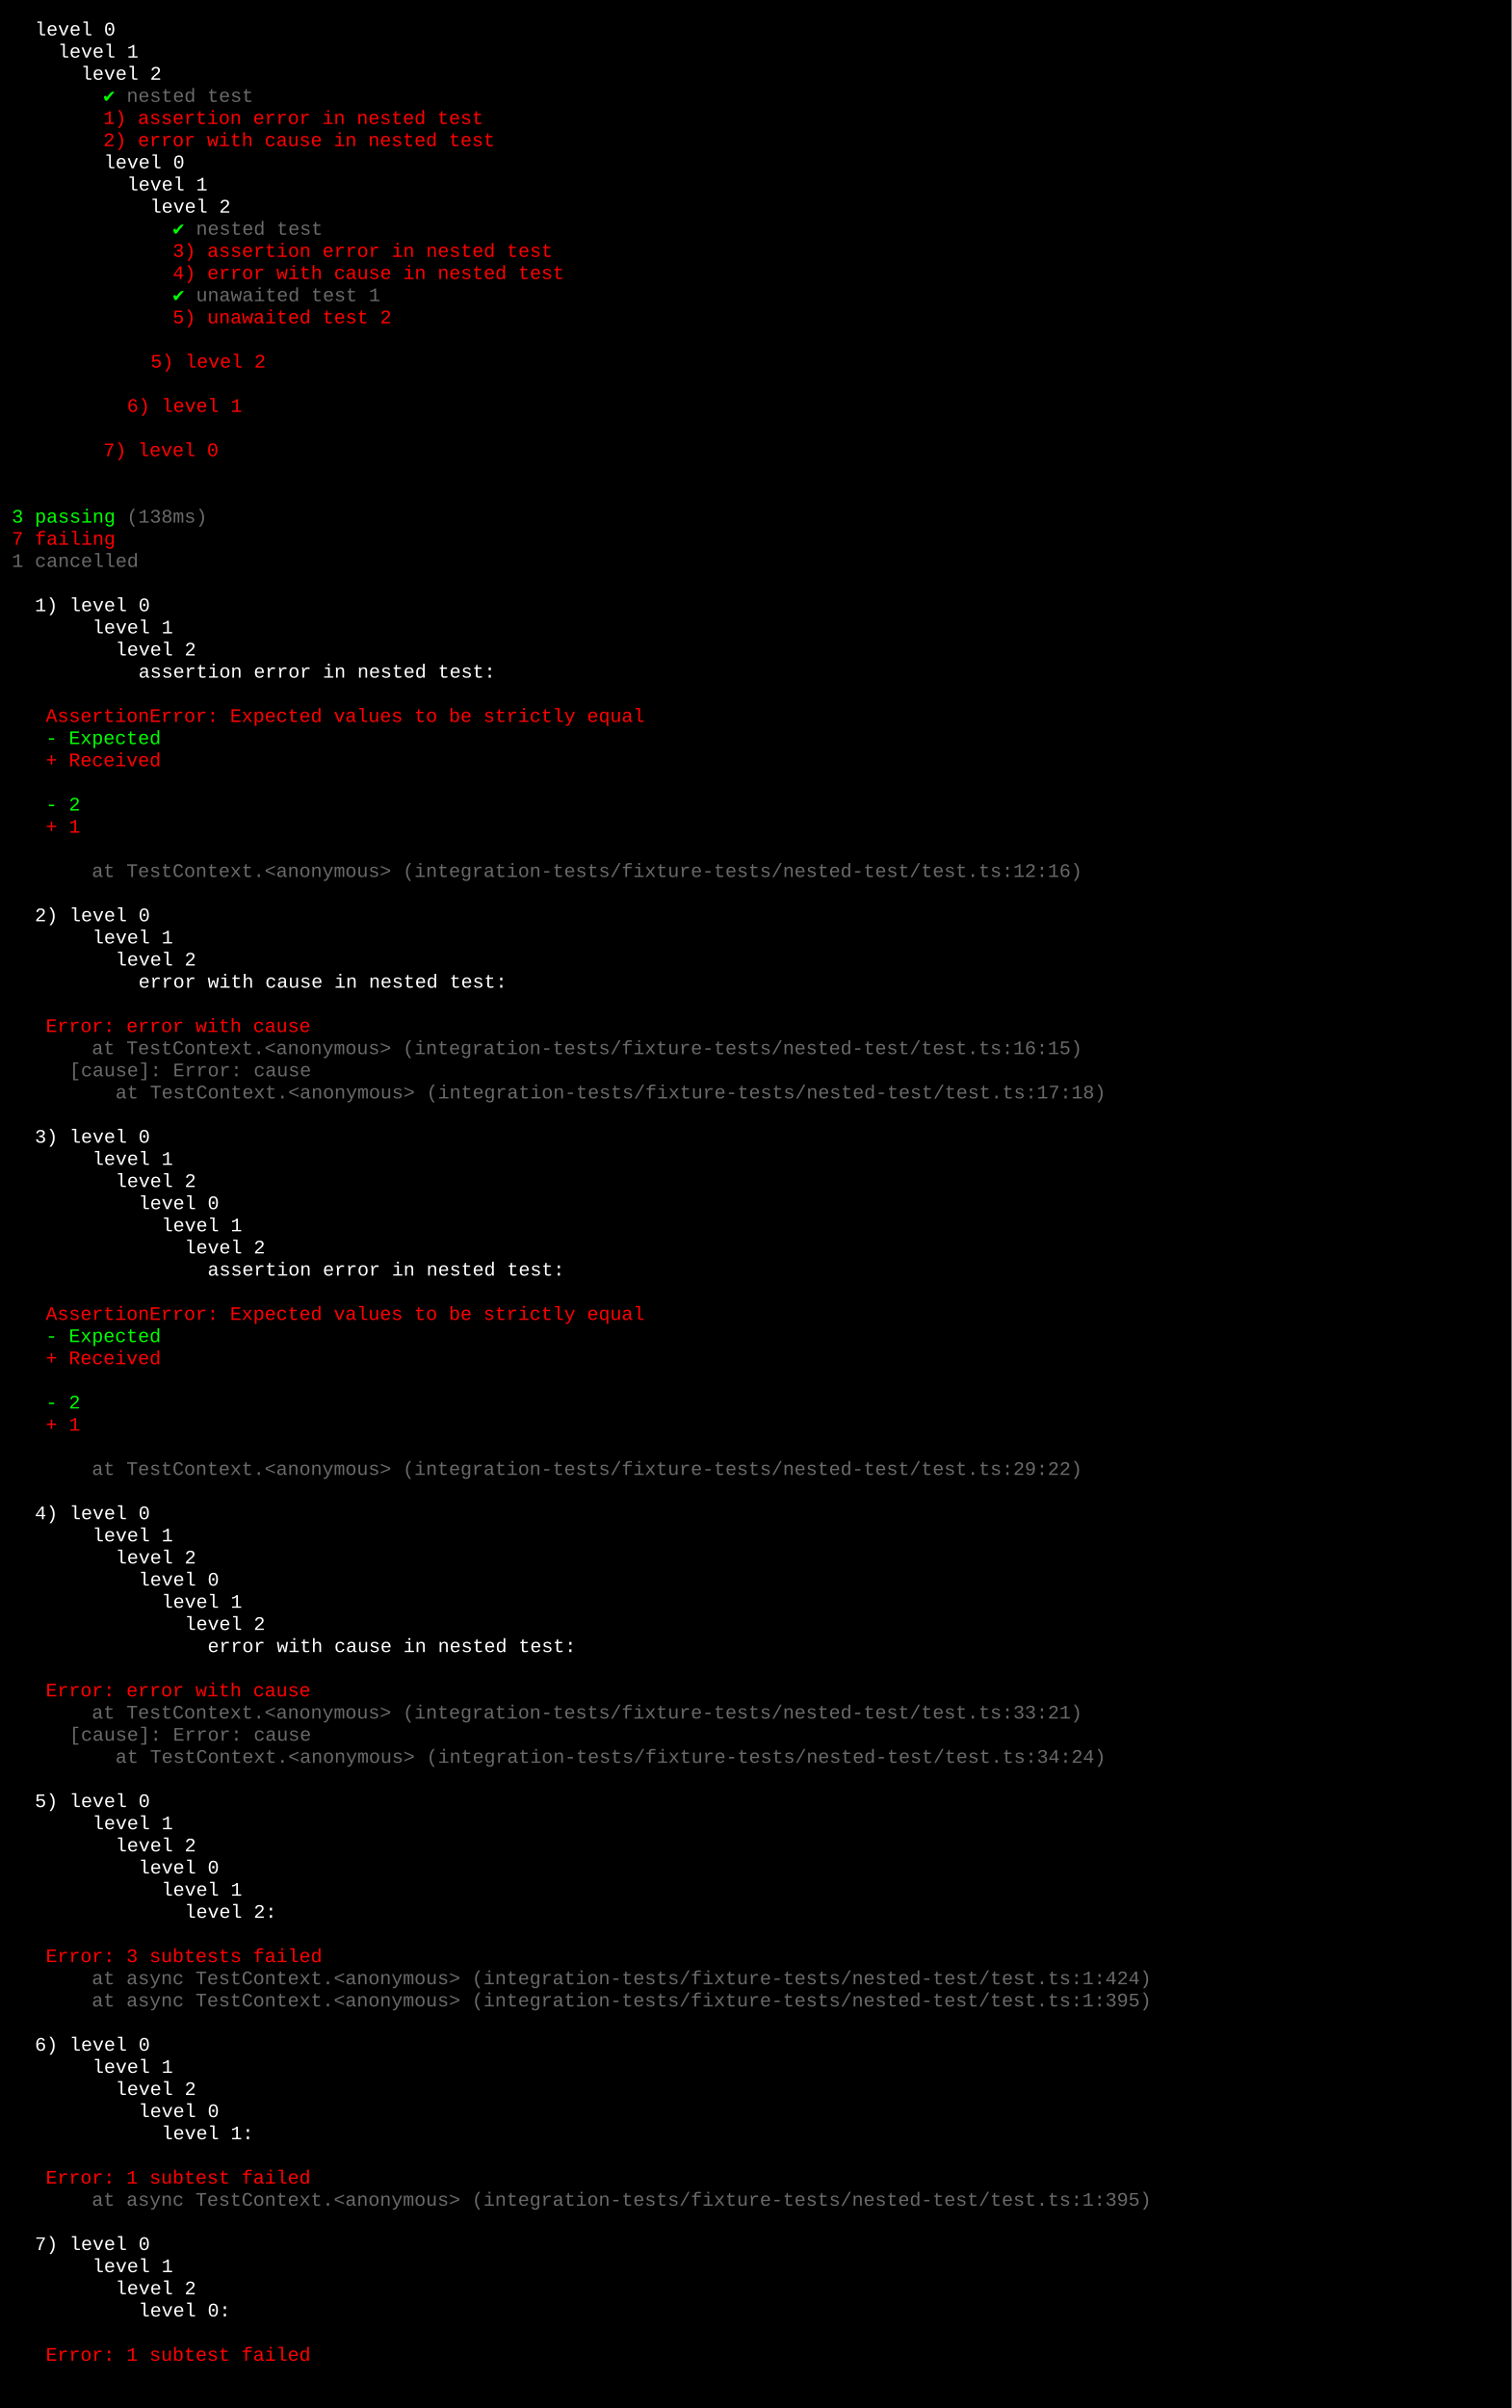
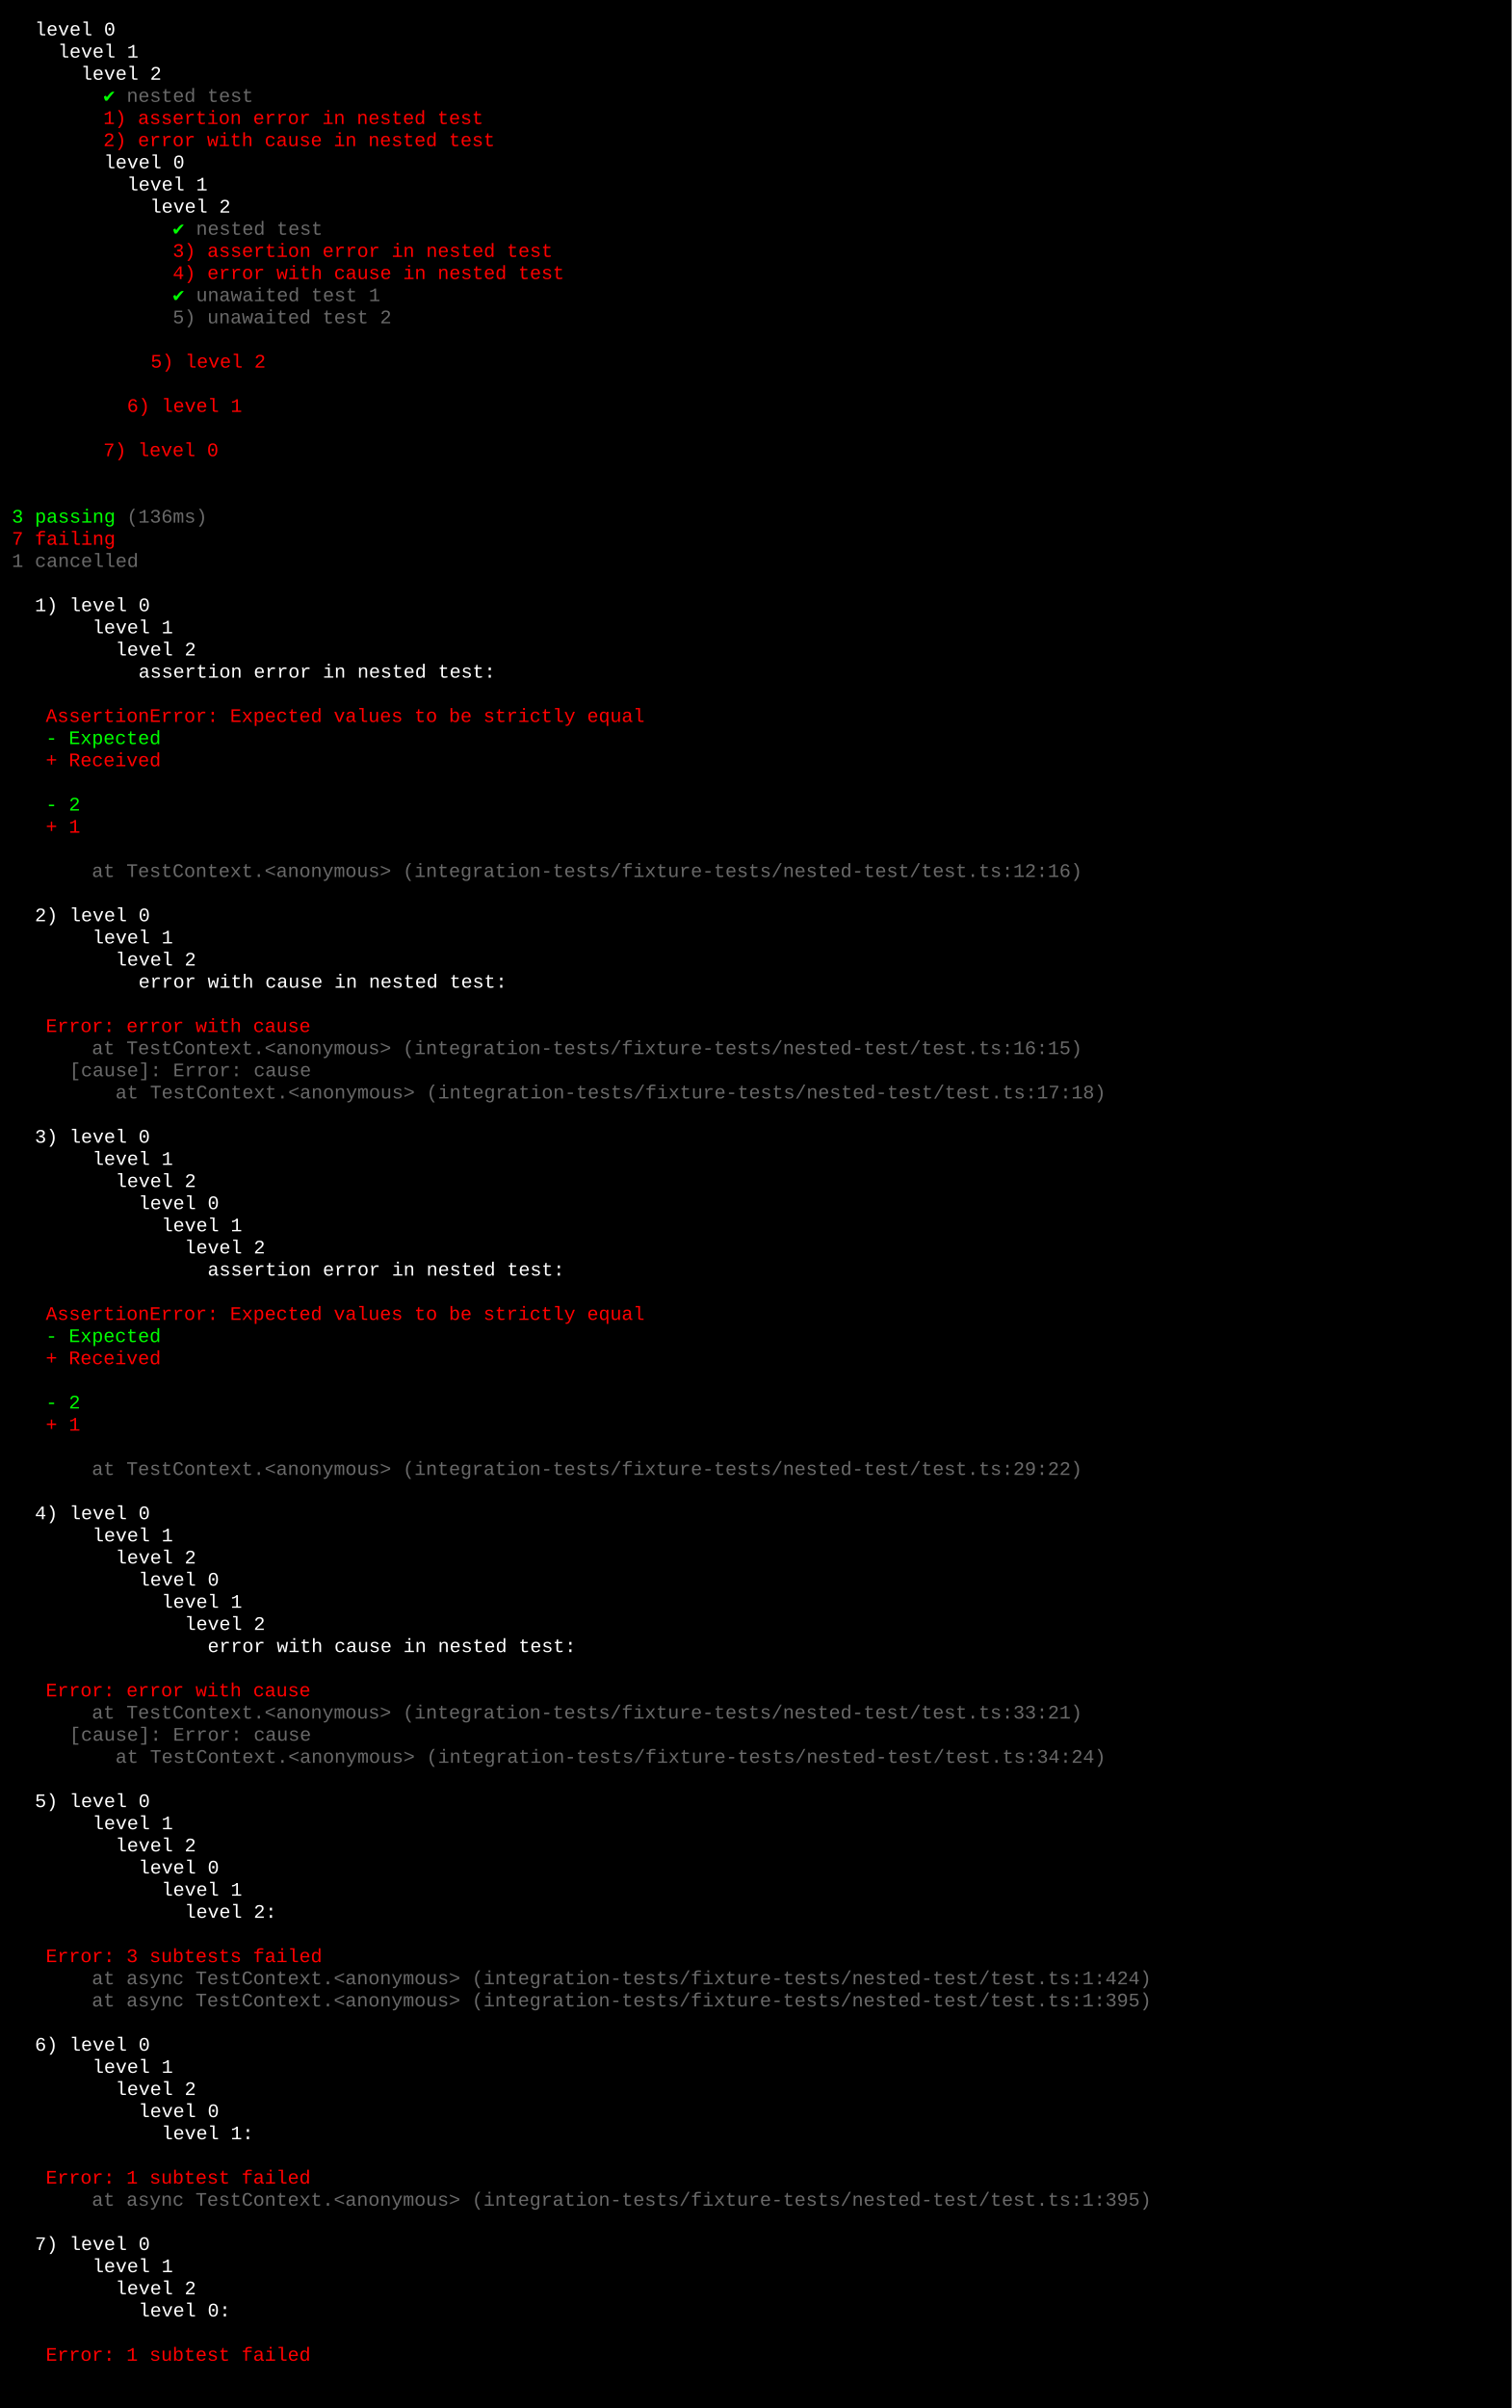
<svg xmlns="http://www.w3.org/2000/svg" width="361.244mm" height="575.381mm" viewBox="0 0 1024 1631" version="1.2" baseProfile="tiny">
  <defs>
</defs>
  <g fill="none" stroke="black" stroke-width="1" fill-rule="evenodd" stroke-linecap="square" stroke-linejoin="bevel">
    <g fill="#ffffff" fill-opacity="1" stroke="none" transform="matrix(1,0,0,1,0,0)" font-family="Helvetica" font-size="12" font-weight="400" font-style="normal">
      <path vector-effect="non-scaling-stroke" fill-rule="evenodd" d="M0,0 L1024,0 L1024,1631 L0,1631 L0,0" />
      <path vector-effect="non-scaling-stroke" fill-rule="evenodd" d="M0,0 L1024,0 L1024,1631 L0,1631 L0,0" />
    </g>
    <g fill="#000000" fill-opacity="1" stroke="none" transform="matrix(1,0,0,1,0,0)" font-family="Helvetica" font-size="12" font-weight="400" font-style="normal">
      <path vector-effect="non-scaling-stroke" fill-rule="evenodd" d="M0,0 L1024,0 L1024,1631 L0,1631 L0,0" />
    </g>
    <g fill="#ffffff" fill-opacity="1" stroke="#ffffff" stroke-opacity="1" stroke-width="1" stroke-linecap="square" stroke-linejoin="bevel" transform="matrix(1,0,0,1,0,0)" font-family="Courier New" font-size="13" font-weight="400" font-style="normal">
      <text fill="#ffffff" fill-opacity="1" stroke="none" xml:space="preserve" x="8" y="24" font-family="Courier New" font-size="13" font-weight="400" font-style="normal">  level 0</text>
      <text fill="#ffffff" fill-opacity="1" stroke="none" xml:space="preserve" x="8" y="39" font-family="Courier New" font-size="13" font-weight="400" font-style="normal">    level 1</text>
      <text fill="#ffffff" fill-opacity="1" stroke="none" xml:space="preserve" x="8" y="54" font-family="Courier New" font-size="13" font-weight="400" font-style="normal">      level 2</text>
      <text fill="#ffffff" fill-opacity="1" stroke="none" xml:space="preserve" x="8" y="69" font-family="Courier New" font-size="13" font-weight="400" font-style="normal">        </text>
    </g>
    <g fill="#00ff00" fill-opacity="1" stroke="#00ff00" stroke-opacity="1" stroke-width="1" stroke-linecap="square" stroke-linejoin="bevel" transform="matrix(1,0,0,1,0,0)" font-family="Courier New" font-size="13" font-weight="400" font-style="normal">
      <text fill="#00ff00" fill-opacity="1" stroke="none" xml:space="preserve" x="70" y="69" font-family="Courier New" font-size="13" font-weight="400" font-style="normal">✔</text>
    </g>
    <g fill="#696969" fill-opacity="1" stroke="#696969" stroke-opacity="1" stroke-width="1" stroke-linecap="square" stroke-linejoin="bevel" transform="matrix(1,0,0,1,0,0)" font-family="Courier New" font-size="13" font-weight="400" font-style="normal">
      <text fill="#696969" fill-opacity="1" stroke="none" xml:space="preserve" x="78" y="69" font-family="Courier New" font-size="13" font-weight="400" font-style="normal"> nested test</text>
    </g>
    <g fill="#ffffff" fill-opacity="1" stroke="#ffffff" stroke-opacity="1" stroke-width="1" stroke-linecap="square" stroke-linejoin="bevel" transform="matrix(1,0,0,1,0,0)" font-family="Courier New" font-size="13" font-weight="400" font-style="normal">
      <text fill="#ffffff" fill-opacity="1" stroke="none" xml:space="preserve" x="8" y="84" font-family="Courier New" font-size="13" font-weight="400" font-style="normal">        </text>
    </g>
    <g fill="#ff0000" fill-opacity="1" stroke="#ff0000" stroke-opacity="1" stroke-width="1" stroke-linecap="square" stroke-linejoin="bevel" transform="matrix(1,0,0,1,0,0)" font-family="Courier New" font-size="13" font-weight="400" font-style="normal">
      <text fill="#ff0000" fill-opacity="1" stroke="none" xml:space="preserve" x="70" y="84" font-family="Courier New" font-size="13" font-weight="400" font-style="normal">1) assertion error in nested test</text>
    </g>
    <g fill="#ffffff" fill-opacity="1" stroke="#ffffff" stroke-opacity="1" stroke-width="1" stroke-linecap="square" stroke-linejoin="bevel" transform="matrix(1,0,0,1,0,0)" font-family="Courier New" font-size="13" font-weight="400" font-style="normal">
      <text fill="#ffffff" fill-opacity="1" stroke="none" xml:space="preserve" x="8" y="99" font-family="Courier New" font-size="13" font-weight="400" font-style="normal">        </text>
    </g>
    <g fill="#ff0000" fill-opacity="1" stroke="#ff0000" stroke-opacity="1" stroke-width="1" stroke-linecap="square" stroke-linejoin="bevel" transform="matrix(1,0,0,1,0,0)" font-family="Courier New" font-size="13" font-weight="400" font-style="normal">
      <text fill="#ff0000" fill-opacity="1" stroke="none" xml:space="preserve" x="70" y="99" font-family="Courier New" font-size="13" font-weight="400" font-style="normal">2) error with cause in nested test</text>
    </g>
    <g fill="#ffffff" fill-opacity="1" stroke="#ffffff" stroke-opacity="1" stroke-width="1" stroke-linecap="square" stroke-linejoin="bevel" transform="matrix(1,0,0,1,0,0)" font-family="Courier New" font-size="13" font-weight="400" font-style="normal">
      <text fill="#ffffff" fill-opacity="1" stroke="none" xml:space="preserve" x="8" y="114" font-family="Courier New" font-size="13" font-weight="400" font-style="normal">        level 0</text>
      <text fill="#ffffff" fill-opacity="1" stroke="none" xml:space="preserve" x="8" y="129" font-family="Courier New" font-size="13" font-weight="400" font-style="normal">          level 1</text>
      <text fill="#ffffff" fill-opacity="1" stroke="none" xml:space="preserve" x="8" y="144" font-family="Courier New" font-size="13" font-weight="400" font-style="normal">            level 2</text>
      <text fill="#ffffff" fill-opacity="1" stroke="none" xml:space="preserve" x="8" y="159" font-family="Courier New" font-size="13" font-weight="400" font-style="normal">              </text>
    </g>
    <g fill="#00ff00" fill-opacity="1" stroke="#00ff00" stroke-opacity="1" stroke-width="1" stroke-linecap="square" stroke-linejoin="bevel" transform="matrix(1,0,0,1,0,0)" font-family="Courier New" font-size="13" font-weight="400" font-style="normal">
      <text fill="#00ff00" fill-opacity="1" stroke="none" xml:space="preserve" x="117" y="159" font-family="Courier New" font-size="13" font-weight="400" font-style="normal">✔</text>
    </g>
    <g fill="#696969" fill-opacity="1" stroke="#696969" stroke-opacity="1" stroke-width="1" stroke-linecap="square" stroke-linejoin="bevel" transform="matrix(1,0,0,1,0,0)" font-family="Courier New" font-size="13" font-weight="400" font-style="normal">
      <text fill="#696969" fill-opacity="1" stroke="none" xml:space="preserve" x="125" y="159" font-family="Courier New" font-size="13" font-weight="400" font-style="normal"> nested test</text>
    </g>
    <g fill="#ffffff" fill-opacity="1" stroke="#ffffff" stroke-opacity="1" stroke-width="1" stroke-linecap="square" stroke-linejoin="bevel" transform="matrix(1,0,0,1,0,0)" font-family="Courier New" font-size="13" font-weight="400" font-style="normal">
      <text fill="#ffffff" fill-opacity="1" stroke="none" xml:space="preserve" x="8" y="174" font-family="Courier New" font-size="13" font-weight="400" font-style="normal">              </text>
    </g>
    <g fill="#ff0000" fill-opacity="1" stroke="#ff0000" stroke-opacity="1" stroke-width="1" stroke-linecap="square" stroke-linejoin="bevel" transform="matrix(1,0,0,1,0,0)" font-family="Courier New" font-size="13" font-weight="400" font-style="normal">
      <text fill="#ff0000" fill-opacity="1" stroke="none" xml:space="preserve" x="117" y="174" font-family="Courier New" font-size="13" font-weight="400" font-style="normal">3) assertion error in nested test</text>
    </g>
    <g fill="#ffffff" fill-opacity="1" stroke="#ffffff" stroke-opacity="1" stroke-width="1" stroke-linecap="square" stroke-linejoin="bevel" transform="matrix(1,0,0,1,0,0)" font-family="Courier New" font-size="13" font-weight="400" font-style="normal">
      <text fill="#ffffff" fill-opacity="1" stroke="none" xml:space="preserve" x="8" y="189" font-family="Courier New" font-size="13" font-weight="400" font-style="normal">              </text>
    </g>
    <g fill="#ff0000" fill-opacity="1" stroke="#ff0000" stroke-opacity="1" stroke-width="1" stroke-linecap="square" stroke-linejoin="bevel" transform="matrix(1,0,0,1,0,0)" font-family="Courier New" font-size="13" font-weight="400" font-style="normal">
      <text fill="#ff0000" fill-opacity="1" stroke="none" xml:space="preserve" x="117" y="189" font-family="Courier New" font-size="13" font-weight="400" font-style="normal">4) error with cause in nested test</text>
    </g>
    <g fill="#ffffff" fill-opacity="1" stroke="#ffffff" stroke-opacity="1" stroke-width="1" stroke-linecap="square" stroke-linejoin="bevel" transform="matrix(1,0,0,1,0,0)" font-family="Courier New" font-size="13" font-weight="400" font-style="normal">
      <text fill="#ffffff" fill-opacity="1" stroke="none" xml:space="preserve" x="8" y="204" font-family="Courier New" font-size="13" font-weight="400" font-style="normal">              </text>
    </g>
    <g fill="#00ff00" fill-opacity="1" stroke="#00ff00" stroke-opacity="1" stroke-width="1" stroke-linecap="square" stroke-linejoin="bevel" transform="matrix(1,0,0,1,0,0)" font-family="Courier New" font-size="13" font-weight="400" font-style="normal">
      <text fill="#00ff00" fill-opacity="1" stroke="none" xml:space="preserve" x="117" y="204" font-family="Courier New" font-size="13" font-weight="400" font-style="normal">✔</text>
    </g>
    <g fill="#696969" fill-opacity="1" stroke="#696969" stroke-opacity="1" stroke-width="1" stroke-linecap="square" stroke-linejoin="bevel" transform="matrix(1,0,0,1,0,0)" font-family="Courier New" font-size="13" font-weight="400" font-style="normal">
      <text fill="#696969" fill-opacity="1" stroke="none" xml:space="preserve" x="125" y="204" font-family="Courier New" font-size="13" font-weight="400" font-style="normal"> unawaited test 1</text>
    </g>
    <g fill="#ffffff" fill-opacity="1" stroke="#ffffff" stroke-opacity="1" stroke-width="1" stroke-linecap="square" stroke-linejoin="bevel" transform="matrix(1,0,0,1,0,0)" font-family="Courier New" font-size="13" font-weight="400" font-style="normal">
      <text fill="#ffffff" fill-opacity="1" stroke="none" xml:space="preserve" x="8" y="219" font-family="Courier New" font-size="13" font-weight="400" font-style="normal">              </text>
    </g>
-     <g fill="#ff0000" fill-opacity="1" stroke="#ff0000" stroke-opacity="1" stroke-width="1" stroke-linecap="square" stroke-linejoin="bevel" transform="matrix(1,0,0,1,0,0)" font-family="Courier New" font-size="13" font-weight="400" font-style="normal">
-       <text fill="#ff0000" fill-opacity="1" stroke="none" xml:space="preserve" x="117" y="219" font-family="Courier New" font-size="13" font-weight="400" font-style="normal">5) unawaited test 2</text>
+     <g fill="#696969" fill-opacity="1" stroke="#696969" stroke-opacity="1" stroke-width="1" stroke-linecap="square" stroke-linejoin="bevel" transform="matrix(1,0,0,1,0,0)" font-family="Courier New" font-size="13" font-weight="400" font-style="normal">
+       <text fill="#696969" fill-opacity="1" stroke="none" xml:space="preserve" x="117" y="219" font-family="Courier New" font-size="13" font-weight="400" font-style="normal">5) unawaited test 2</text>
    </g>
    <g fill="#ffffff" fill-opacity="1" stroke="#ffffff" stroke-opacity="1" stroke-width="1" stroke-linecap="square" stroke-linejoin="bevel" transform="matrix(1,0,0,1,0,0)" font-family="Courier New" font-size="13" font-weight="400" font-style="normal">
      <text fill="#ffffff" fill-opacity="1" stroke="none" xml:space="preserve" x="8" y="249" font-family="Courier New" font-size="13" font-weight="400" font-style="normal">            </text>
    </g>
    <g fill="#ff0000" fill-opacity="1" stroke="#ff0000" stroke-opacity="1" stroke-width="1" stroke-linecap="square" stroke-linejoin="bevel" transform="matrix(1,0,0,1,0,0)" font-family="Courier New" font-size="13" font-weight="400" font-style="normal">
      <text fill="#ff0000" fill-opacity="1" stroke="none" xml:space="preserve" x="102" y="249" font-family="Courier New" font-size="13" font-weight="400" font-style="normal">5) level 2</text>
    </g>
    <g fill="#ffffff" fill-opacity="1" stroke="#ffffff" stroke-opacity="1" stroke-width="1" stroke-linecap="square" stroke-linejoin="bevel" transform="matrix(1,0,0,1,0,0)" font-family="Courier New" font-size="13" font-weight="400" font-style="normal">
      <text fill="#ffffff" fill-opacity="1" stroke="none" xml:space="preserve" x="8" y="279" font-family="Courier New" font-size="13" font-weight="400" font-style="normal">          </text>
    </g>
    <g fill="#ff0000" fill-opacity="1" stroke="#ff0000" stroke-opacity="1" stroke-width="1" stroke-linecap="square" stroke-linejoin="bevel" transform="matrix(1,0,0,1,0,0)" font-family="Courier New" font-size="13" font-weight="400" font-style="normal">
      <text fill="#ff0000" fill-opacity="1" stroke="none" xml:space="preserve" x="86" y="279" font-family="Courier New" font-size="13" font-weight="400" font-style="normal">6) level 1</text>
    </g>
    <g fill="#ffffff" fill-opacity="1" stroke="#ffffff" stroke-opacity="1" stroke-width="1" stroke-linecap="square" stroke-linejoin="bevel" transform="matrix(1,0,0,1,0,0)" font-family="Courier New" font-size="13" font-weight="400" font-style="normal">
      <text fill="#ffffff" fill-opacity="1" stroke="none" xml:space="preserve" x="8" y="309" font-family="Courier New" font-size="13" font-weight="400" font-style="normal">        </text>
    </g>
    <g fill="#ff0000" fill-opacity="1" stroke="#ff0000" stroke-opacity="1" stroke-width="1" stroke-linecap="square" stroke-linejoin="bevel" transform="matrix(1,0,0,1,0,0)" font-family="Courier New" font-size="13" font-weight="400" font-style="normal">
      <text fill="#ff0000" fill-opacity="1" stroke="none" xml:space="preserve" x="70" y="309" font-family="Courier New" font-size="13" font-weight="400" font-style="normal">7) level 0</text>
    </g>
    <g fill="#00ff00" fill-opacity="1" stroke="#00ff00" stroke-opacity="1" stroke-width="1" stroke-linecap="square" stroke-linejoin="bevel" transform="matrix(1,0,0,1,0,0)" font-family="Courier New" font-size="13" font-weight="400" font-style="normal">
      <text fill="#00ff00" fill-opacity="1" stroke="none" xml:space="preserve" x="8" y="354" font-family="Courier New" font-size="13" font-weight="400" font-style="normal">3 passing</text>
    </g>
    <g fill="#696969" fill-opacity="1" stroke="#696969" stroke-opacity="1" stroke-width="1" stroke-linecap="square" stroke-linejoin="bevel" transform="matrix(1,0,0,1,0,0)" font-family="Courier New" font-size="13" font-weight="400" font-style="normal">
-       <text fill="#696969" fill-opacity="1" stroke="none" xml:space="preserve" x="78" y="354" font-family="Courier New" font-size="13" font-weight="400" font-style="normal"> (138ms)</text>
+       <text fill="#696969" fill-opacity="1" stroke="none" xml:space="preserve" x="78" y="354" font-family="Courier New" font-size="13" font-weight="400" font-style="normal"> (136ms)</text>
    </g>
    <g fill="#ff0000" fill-opacity="1" stroke="#ff0000" stroke-opacity="1" stroke-width="1" stroke-linecap="square" stroke-linejoin="bevel" transform="matrix(1,0,0,1,0,0)" font-family="Courier New" font-size="13" font-weight="400" font-style="normal">
      <text fill="#ff0000" fill-opacity="1" stroke="none" xml:space="preserve" x="8" y="369" font-family="Courier New" font-size="13" font-weight="400" font-style="normal">7 failing</text>
    </g>
    <g fill="#696969" fill-opacity="1" stroke="#696969" stroke-opacity="1" stroke-width="1" stroke-linecap="square" stroke-linejoin="bevel" transform="matrix(1,0,0,1,0,0)" font-family="Courier New" font-size="13" font-weight="400" font-style="normal">
      <text fill="#696969" fill-opacity="1" stroke="none" xml:space="preserve" x="8" y="384" font-family="Courier New" font-size="13" font-weight="400" font-style="normal">1 cancelled</text>
    </g>
    <g fill="#ffffff" fill-opacity="1" stroke="#ffffff" stroke-opacity="1" stroke-width="1" stroke-linecap="square" stroke-linejoin="bevel" transform="matrix(1,0,0,1,0,0)" font-family="Courier New" font-size="13" font-weight="400" font-style="normal">
      <text fill="#ffffff" fill-opacity="1" stroke="none" xml:space="preserve" x="8" y="414" font-family="Courier New" font-size="13" font-weight="400" font-style="normal">  1) level 0</text>
      <text fill="#ffffff" fill-opacity="1" stroke="none" xml:space="preserve" x="8" y="429" font-family="Courier New" font-size="13" font-weight="400" font-style="normal">       level 1</text>
      <text fill="#ffffff" fill-opacity="1" stroke="none" xml:space="preserve" x="8" y="444" font-family="Courier New" font-size="13" font-weight="400" font-style="normal">         level 2</text>
      <text fill="#ffffff" fill-opacity="1" stroke="none" xml:space="preserve" x="8" y="459" font-family="Courier New" font-size="13" font-weight="400" font-style="normal">           assertion error in nested test:</text>
      <text fill="#ffffff" fill-opacity="1" stroke="none" xml:space="preserve" x="8" y="489" font-family="Courier New" font-size="13" font-weight="400" font-style="normal">   </text>
    </g>
    <g fill="#ff0000" fill-opacity="1" stroke="#ff0000" stroke-opacity="1" stroke-width="1" stroke-linecap="square" stroke-linejoin="bevel" transform="matrix(1,0,0,1,0,0)" font-family="Courier New" font-size="13" font-weight="400" font-style="normal">
      <text fill="#ff0000" fill-opacity="1" stroke="none" xml:space="preserve" x="31" y="489" font-family="Courier New" font-size="13" font-weight="400" font-style="normal">AssertionError: Expected values to be strictly equal</text>
    </g>
    <g fill="#ffffff" fill-opacity="1" stroke="#ffffff" stroke-opacity="1" stroke-width="1" stroke-linecap="square" stroke-linejoin="bevel" transform="matrix(1,0,0,1,0,0)" font-family="Courier New" font-size="13" font-weight="400" font-style="normal">
      <text fill="#ffffff" fill-opacity="1" stroke="none" xml:space="preserve" x="8" y="504" font-family="Courier New" font-size="13" font-weight="400" font-style="normal">   </text>
    </g>
    <g fill="#00ff00" fill-opacity="1" stroke="#00ff00" stroke-opacity="1" stroke-width="1" stroke-linecap="square" stroke-linejoin="bevel" transform="matrix(1,0,0,1,0,0)" font-family="Courier New" font-size="13" font-weight="400" font-style="normal">
      <text fill="#00ff00" fill-opacity="1" stroke="none" xml:space="preserve" x="31" y="504" font-family="Courier New" font-size="13" font-weight="400" font-style="normal">- Expected</text>
    </g>
    <g fill="#ffffff" fill-opacity="1" stroke="#ffffff" stroke-opacity="1" stroke-width="1" stroke-linecap="square" stroke-linejoin="bevel" transform="matrix(1,0,0,1,0,0)" font-family="Courier New" font-size="13" font-weight="400" font-style="normal">
      <text fill="#ffffff" fill-opacity="1" stroke="none" xml:space="preserve" x="8" y="519" font-family="Courier New" font-size="13" font-weight="400" font-style="normal">   </text>
    </g>
    <g fill="#ff0000" fill-opacity="1" stroke="#ff0000" stroke-opacity="1" stroke-width="1" stroke-linecap="square" stroke-linejoin="bevel" transform="matrix(1,0,0,1,0,0)" font-family="Courier New" font-size="13" font-weight="400" font-style="normal">
      <text fill="#ff0000" fill-opacity="1" stroke="none" xml:space="preserve" x="31" y="519" font-family="Courier New" font-size="13" font-weight="400" font-style="normal">+ Received</text>
    </g>
    <g fill="#ffffff" fill-opacity="1" stroke="#ffffff" stroke-opacity="1" stroke-width="1" stroke-linecap="square" stroke-linejoin="bevel" transform="matrix(1,0,0,1,0,0)" font-family="Courier New" font-size="13" font-weight="400" font-style="normal">
      <text fill="#ffffff" fill-opacity="1" stroke="none" xml:space="preserve" x="8" y="534" font-family="Courier New" font-size="13" font-weight="400" font-style="normal">   </text>
      <text fill="#ffffff" fill-opacity="1" stroke="none" xml:space="preserve" x="8" y="549" font-family="Courier New" font-size="13" font-weight="400" font-style="normal">   </text>
    </g>
    <g fill="#00ff00" fill-opacity="1" stroke="#00ff00" stroke-opacity="1" stroke-width="1" stroke-linecap="square" stroke-linejoin="bevel" transform="matrix(1,0,0,1,0,0)" font-family="Courier New" font-size="13" font-weight="400" font-style="normal">
      <text fill="#00ff00" fill-opacity="1" stroke="none" xml:space="preserve" x="31" y="549" font-family="Courier New" font-size="13" font-weight="400" font-style="normal">- 2</text>
    </g>
    <g fill="#ffffff" fill-opacity="1" stroke="#ffffff" stroke-opacity="1" stroke-width="1" stroke-linecap="square" stroke-linejoin="bevel" transform="matrix(1,0,0,1,0,0)" font-family="Courier New" font-size="13" font-weight="400" font-style="normal">
      <text fill="#ffffff" fill-opacity="1" stroke="none" xml:space="preserve" x="8" y="564" font-family="Courier New" font-size="13" font-weight="400" font-style="normal">   </text>
    </g>
    <g fill="#ff0000" fill-opacity="1" stroke="#ff0000" stroke-opacity="1" stroke-width="1" stroke-linecap="square" stroke-linejoin="bevel" transform="matrix(1,0,0,1,0,0)" font-family="Courier New" font-size="13" font-weight="400" font-style="normal">
      <text fill="#ff0000" fill-opacity="1" stroke="none" xml:space="preserve" x="31" y="564" font-family="Courier New" font-size="13" font-weight="400" font-style="normal">+ 1</text>
    </g>
    <g fill="#ffffff" fill-opacity="1" stroke="#ffffff" stroke-opacity="1" stroke-width="1" stroke-linecap="square" stroke-linejoin="bevel" transform="matrix(1,0,0,1,0,0)" font-family="Courier New" font-size="13" font-weight="400" font-style="normal">
      <text fill="#ffffff" fill-opacity="1" stroke="none" xml:space="preserve" x="8" y="579" font-family="Courier New" font-size="13" font-weight="400" font-style="normal">   </text>
      <text fill="#ffffff" fill-opacity="1" stroke="none" xml:space="preserve" x="8" y="594" font-family="Courier New" font-size="13" font-weight="400" font-style="normal">   </text>
    </g>
    <g fill="#696969" fill-opacity="1" stroke="#696969" stroke-opacity="1" stroke-width="1" stroke-linecap="square" stroke-linejoin="bevel" transform="matrix(1,0,0,1,0,0)" font-family="Courier New" font-size="13" font-weight="400" font-style="normal">
      <text fill="#696969" fill-opacity="1" stroke="none" xml:space="preserve" x="31" y="594" font-family="Courier New" font-size="13" font-weight="400" font-style="normal">    at TestContext.&lt;anonymous&gt; (integration-tests/fixture-tests/nested-test/test.ts:12:16)</text>
    </g>
    <g fill="#ffffff" fill-opacity="1" stroke="#ffffff" stroke-opacity="1" stroke-width="1" stroke-linecap="square" stroke-linejoin="bevel" transform="matrix(1,0,0,1,0,0)" font-family="Courier New" font-size="13" font-weight="400" font-style="normal">
      <text fill="#ffffff" fill-opacity="1" stroke="none" xml:space="preserve" x="8" y="624" font-family="Courier New" font-size="13" font-weight="400" font-style="normal">  2) level 0</text>
      <text fill="#ffffff" fill-opacity="1" stroke="none" xml:space="preserve" x="8" y="639" font-family="Courier New" font-size="13" font-weight="400" font-style="normal">       level 1</text>
      <text fill="#ffffff" fill-opacity="1" stroke="none" xml:space="preserve" x="8" y="654" font-family="Courier New" font-size="13" font-weight="400" font-style="normal">         level 2</text>
      <text fill="#ffffff" fill-opacity="1" stroke="none" xml:space="preserve" x="8" y="669" font-family="Courier New" font-size="13" font-weight="400" font-style="normal">           error with cause in nested test:</text>
      <text fill="#ffffff" fill-opacity="1" stroke="none" xml:space="preserve" x="8" y="699" font-family="Courier New" font-size="13" font-weight="400" font-style="normal">   </text>
    </g>
    <g fill="#ff0000" fill-opacity="1" stroke="#ff0000" stroke-opacity="1" stroke-width="1" stroke-linecap="square" stroke-linejoin="bevel" transform="matrix(1,0,0,1,0,0)" font-family="Courier New" font-size="13" font-weight="400" font-style="normal">
      <text fill="#ff0000" fill-opacity="1" stroke="none" xml:space="preserve" x="31" y="699" font-family="Courier New" font-size="13" font-weight="400" font-style="normal">Error: error with cause</text>
    </g>
    <g fill="#ffffff" fill-opacity="1" stroke="#ffffff" stroke-opacity="1" stroke-width="1" stroke-linecap="square" stroke-linejoin="bevel" transform="matrix(1,0,0,1,0,0)" font-family="Courier New" font-size="13" font-weight="400" font-style="normal">
      <text fill="#ffffff" fill-opacity="1" stroke="none" xml:space="preserve" x="8" y="714" font-family="Courier New" font-size="13" font-weight="400" font-style="normal">   </text>
    </g>
    <g fill="#696969" fill-opacity="1" stroke="#696969" stroke-opacity="1" stroke-width="1" stroke-linecap="square" stroke-linejoin="bevel" transform="matrix(1,0,0,1,0,0)" font-family="Courier New" font-size="13" font-weight="400" font-style="normal">
      <text fill="#696969" fill-opacity="1" stroke="none" xml:space="preserve" x="31" y="714" font-family="Courier New" font-size="13" font-weight="400" font-style="normal">    at TestContext.&lt;anonymous&gt; (integration-tests/fixture-tests/nested-test/test.ts:16:15)</text>
    </g>
    <g fill="#ffffff" fill-opacity="1" stroke="#ffffff" stroke-opacity="1" stroke-width="1" stroke-linecap="square" stroke-linejoin="bevel" transform="matrix(1,0,0,1,0,0)" font-family="Courier New" font-size="13" font-weight="400" font-style="normal">
      <text fill="#ffffff" fill-opacity="1" stroke="none" xml:space="preserve" x="8" y="729" font-family="Courier New" font-size="13" font-weight="400" font-style="normal">     </text>
    </g>
    <g fill="#696969" fill-opacity="1" stroke="#696969" stroke-opacity="1" stroke-width="1" stroke-linecap="square" stroke-linejoin="bevel" transform="matrix(1,0,0,1,0,0)" font-family="Courier New" font-size="13" font-weight="400" font-style="normal">
      <text fill="#696969" fill-opacity="1" stroke="none" xml:space="preserve" x="47" y="729" font-family="Courier New" font-size="13" font-weight="400" font-style="normal">[cause]: Error: cause</text>
    </g>
    <g fill="#ffffff" fill-opacity="1" stroke="#ffffff" stroke-opacity="1" stroke-width="1" stroke-linecap="square" stroke-linejoin="bevel" transform="matrix(1,0,0,1,0,0)" font-family="Courier New" font-size="13" font-weight="400" font-style="normal">
      <text fill="#ffffff" fill-opacity="1" stroke="none" xml:space="preserve" x="8" y="744" font-family="Courier New" font-size="13" font-weight="400" font-style="normal">     </text>
    </g>
    <g fill="#696969" fill-opacity="1" stroke="#696969" stroke-opacity="1" stroke-width="1" stroke-linecap="square" stroke-linejoin="bevel" transform="matrix(1,0,0,1,0,0)" font-family="Courier New" font-size="13" font-weight="400" font-style="normal">
      <text fill="#696969" fill-opacity="1" stroke="none" xml:space="preserve" x="47" y="744" font-family="Courier New" font-size="13" font-weight="400" font-style="normal">    at TestContext.&lt;anonymous&gt; (integration-tests/fixture-tests/nested-test/test.ts:17:18)</text>
    </g>
    <g fill="#ffffff" fill-opacity="1" stroke="#ffffff" stroke-opacity="1" stroke-width="1" stroke-linecap="square" stroke-linejoin="bevel" transform="matrix(1,0,0,1,0,0)" font-family="Courier New" font-size="13" font-weight="400" font-style="normal">
      <text fill="#ffffff" fill-opacity="1" stroke="none" xml:space="preserve" x="8" y="774" font-family="Courier New" font-size="13" font-weight="400" font-style="normal">  3) level 0</text>
      <text fill="#ffffff" fill-opacity="1" stroke="none" xml:space="preserve" x="8" y="789" font-family="Courier New" font-size="13" font-weight="400" font-style="normal">       level 1</text>
      <text fill="#ffffff" fill-opacity="1" stroke="none" xml:space="preserve" x="8" y="804" font-family="Courier New" font-size="13" font-weight="400" font-style="normal">         level 2</text>
      <text fill="#ffffff" fill-opacity="1" stroke="none" xml:space="preserve" x="8" y="819" font-family="Courier New" font-size="13" font-weight="400" font-style="normal">           level 0</text>
      <text fill="#ffffff" fill-opacity="1" stroke="none" xml:space="preserve" x="8" y="834" font-family="Courier New" font-size="13" font-weight="400" font-style="normal">             level 1</text>
      <text fill="#ffffff" fill-opacity="1" stroke="none" xml:space="preserve" x="8" y="849" font-family="Courier New" font-size="13" font-weight="400" font-style="normal">               level 2</text>
      <text fill="#ffffff" fill-opacity="1" stroke="none" xml:space="preserve" x="8" y="864" font-family="Courier New" font-size="13" font-weight="400" font-style="normal">                 assertion error in nested test:</text>
      <text fill="#ffffff" fill-opacity="1" stroke="none" xml:space="preserve" x="8" y="894" font-family="Courier New" font-size="13" font-weight="400" font-style="normal">   </text>
    </g>
    <g fill="#ff0000" fill-opacity="1" stroke="#ff0000" stroke-opacity="1" stroke-width="1" stroke-linecap="square" stroke-linejoin="bevel" transform="matrix(1,0,0,1,0,0)" font-family="Courier New" font-size="13" font-weight="400" font-style="normal">
      <text fill="#ff0000" fill-opacity="1" stroke="none" xml:space="preserve" x="31" y="894" font-family="Courier New" font-size="13" font-weight="400" font-style="normal">AssertionError: Expected values to be strictly equal</text>
    </g>
    <g fill="#ffffff" fill-opacity="1" stroke="#ffffff" stroke-opacity="1" stroke-width="1" stroke-linecap="square" stroke-linejoin="bevel" transform="matrix(1,0,0,1,0,0)" font-family="Courier New" font-size="13" font-weight="400" font-style="normal">
      <text fill="#ffffff" fill-opacity="1" stroke="none" xml:space="preserve" x="8" y="909" font-family="Courier New" font-size="13" font-weight="400" font-style="normal">   </text>
    </g>
    <g fill="#00ff00" fill-opacity="1" stroke="#00ff00" stroke-opacity="1" stroke-width="1" stroke-linecap="square" stroke-linejoin="bevel" transform="matrix(1,0,0,1,0,0)" font-family="Courier New" font-size="13" font-weight="400" font-style="normal">
      <text fill="#00ff00" fill-opacity="1" stroke="none" xml:space="preserve" x="31" y="909" font-family="Courier New" font-size="13" font-weight="400" font-style="normal">- Expected</text>
    </g>
    <g fill="#ffffff" fill-opacity="1" stroke="#ffffff" stroke-opacity="1" stroke-width="1" stroke-linecap="square" stroke-linejoin="bevel" transform="matrix(1,0,0,1,0,0)" font-family="Courier New" font-size="13" font-weight="400" font-style="normal">
      <text fill="#ffffff" fill-opacity="1" stroke="none" xml:space="preserve" x="8" y="924" font-family="Courier New" font-size="13" font-weight="400" font-style="normal">   </text>
    </g>
    <g fill="#ff0000" fill-opacity="1" stroke="#ff0000" stroke-opacity="1" stroke-width="1" stroke-linecap="square" stroke-linejoin="bevel" transform="matrix(1,0,0,1,0,0)" font-family="Courier New" font-size="13" font-weight="400" font-style="normal">
      <text fill="#ff0000" fill-opacity="1" stroke="none" xml:space="preserve" x="31" y="924" font-family="Courier New" font-size="13" font-weight="400" font-style="normal">+ Received</text>
    </g>
    <g fill="#ffffff" fill-opacity="1" stroke="#ffffff" stroke-opacity="1" stroke-width="1" stroke-linecap="square" stroke-linejoin="bevel" transform="matrix(1,0,0,1,0,0)" font-family="Courier New" font-size="13" font-weight="400" font-style="normal">
      <text fill="#ffffff" fill-opacity="1" stroke="none" xml:space="preserve" x="8" y="939" font-family="Courier New" font-size="13" font-weight="400" font-style="normal">   </text>
      <text fill="#ffffff" fill-opacity="1" stroke="none" xml:space="preserve" x="8" y="954" font-family="Courier New" font-size="13" font-weight="400" font-style="normal">   </text>
    </g>
    <g fill="#00ff00" fill-opacity="1" stroke="#00ff00" stroke-opacity="1" stroke-width="1" stroke-linecap="square" stroke-linejoin="bevel" transform="matrix(1,0,0,1,0,0)" font-family="Courier New" font-size="13" font-weight="400" font-style="normal">
      <text fill="#00ff00" fill-opacity="1" stroke="none" xml:space="preserve" x="31" y="954" font-family="Courier New" font-size="13" font-weight="400" font-style="normal">- 2</text>
    </g>
    <g fill="#ffffff" fill-opacity="1" stroke="#ffffff" stroke-opacity="1" stroke-width="1" stroke-linecap="square" stroke-linejoin="bevel" transform="matrix(1,0,0,1,0,0)" font-family="Courier New" font-size="13" font-weight="400" font-style="normal">
      <text fill="#ffffff" fill-opacity="1" stroke="none" xml:space="preserve" x="8" y="969" font-family="Courier New" font-size="13" font-weight="400" font-style="normal">   </text>
    </g>
    <g fill="#ff0000" fill-opacity="1" stroke="#ff0000" stroke-opacity="1" stroke-width="1" stroke-linecap="square" stroke-linejoin="bevel" transform="matrix(1,0,0,1,0,0)" font-family="Courier New" font-size="13" font-weight="400" font-style="normal">
      <text fill="#ff0000" fill-opacity="1" stroke="none" xml:space="preserve" x="31" y="969" font-family="Courier New" font-size="13" font-weight="400" font-style="normal">+ 1</text>
    </g>
    <g fill="#ffffff" fill-opacity="1" stroke="#ffffff" stroke-opacity="1" stroke-width="1" stroke-linecap="square" stroke-linejoin="bevel" transform="matrix(1,0,0,1,0,0)" font-family="Courier New" font-size="13" font-weight="400" font-style="normal">
      <text fill="#ffffff" fill-opacity="1" stroke="none" xml:space="preserve" x="8" y="984" font-family="Courier New" font-size="13" font-weight="400" font-style="normal">   </text>
      <text fill="#ffffff" fill-opacity="1" stroke="none" xml:space="preserve" x="8" y="999" font-family="Courier New" font-size="13" font-weight="400" font-style="normal">   </text>
    </g>
    <g fill="#696969" fill-opacity="1" stroke="#696969" stroke-opacity="1" stroke-width="1" stroke-linecap="square" stroke-linejoin="bevel" transform="matrix(1,0,0,1,0,0)" font-family="Courier New" font-size="13" font-weight="400" font-style="normal">
      <text fill="#696969" fill-opacity="1" stroke="none" xml:space="preserve" x="31" y="999" font-family="Courier New" font-size="13" font-weight="400" font-style="normal">    at TestContext.&lt;anonymous&gt; (integration-tests/fixture-tests/nested-test/test.ts:29:22)</text>
    </g>
    <g fill="#ffffff" fill-opacity="1" stroke="#ffffff" stroke-opacity="1" stroke-width="1" stroke-linecap="square" stroke-linejoin="bevel" transform="matrix(1,0,0,1,0,0)" font-family="Courier New" font-size="13" font-weight="400" font-style="normal">
      <text fill="#ffffff" fill-opacity="1" stroke="none" xml:space="preserve" x="8" y="1029" font-family="Courier New" font-size="13" font-weight="400" font-style="normal">  4) level 0</text>
      <text fill="#ffffff" fill-opacity="1" stroke="none" xml:space="preserve" x="8" y="1044" font-family="Courier New" font-size="13" font-weight="400" font-style="normal">       level 1</text>
      <text fill="#ffffff" fill-opacity="1" stroke="none" xml:space="preserve" x="8" y="1059" font-family="Courier New" font-size="13" font-weight="400" font-style="normal">         level 2</text>
      <text fill="#ffffff" fill-opacity="1" stroke="none" xml:space="preserve" x="8" y="1074" font-family="Courier New" font-size="13" font-weight="400" font-style="normal">           level 0</text>
      <text fill="#ffffff" fill-opacity="1" stroke="none" xml:space="preserve" x="8" y="1089" font-family="Courier New" font-size="13" font-weight="400" font-style="normal">             level 1</text>
      <text fill="#ffffff" fill-opacity="1" stroke="none" xml:space="preserve" x="8" y="1104" font-family="Courier New" font-size="13" font-weight="400" font-style="normal">               level 2</text>
      <text fill="#ffffff" fill-opacity="1" stroke="none" xml:space="preserve" x="8" y="1119" font-family="Courier New" font-size="13" font-weight="400" font-style="normal">                 error with cause in nested test:</text>
      <text fill="#ffffff" fill-opacity="1" stroke="none" xml:space="preserve" x="8" y="1149" font-family="Courier New" font-size="13" font-weight="400" font-style="normal">   </text>
    </g>
    <g fill="#ff0000" fill-opacity="1" stroke="#ff0000" stroke-opacity="1" stroke-width="1" stroke-linecap="square" stroke-linejoin="bevel" transform="matrix(1,0,0,1,0,0)" font-family="Courier New" font-size="13" font-weight="400" font-style="normal">
      <text fill="#ff0000" fill-opacity="1" stroke="none" xml:space="preserve" x="31" y="1149" font-family="Courier New" font-size="13" font-weight="400" font-style="normal">Error: error with cause</text>
    </g>
    <g fill="#ffffff" fill-opacity="1" stroke="#ffffff" stroke-opacity="1" stroke-width="1" stroke-linecap="square" stroke-linejoin="bevel" transform="matrix(1,0,0,1,0,0)" font-family="Courier New" font-size="13" font-weight="400" font-style="normal">
      <text fill="#ffffff" fill-opacity="1" stroke="none" xml:space="preserve" x="8" y="1164" font-family="Courier New" font-size="13" font-weight="400" font-style="normal">   </text>
    </g>
    <g fill="#696969" fill-opacity="1" stroke="#696969" stroke-opacity="1" stroke-width="1" stroke-linecap="square" stroke-linejoin="bevel" transform="matrix(1,0,0,1,0,0)" font-family="Courier New" font-size="13" font-weight="400" font-style="normal">
      <text fill="#696969" fill-opacity="1" stroke="none" xml:space="preserve" x="31" y="1164" font-family="Courier New" font-size="13" font-weight="400" font-style="normal">    at TestContext.&lt;anonymous&gt; (integration-tests/fixture-tests/nested-test/test.ts:33:21)</text>
    </g>
    <g fill="#ffffff" fill-opacity="1" stroke="#ffffff" stroke-opacity="1" stroke-width="1" stroke-linecap="square" stroke-linejoin="bevel" transform="matrix(1,0,0,1,0,0)" font-family="Courier New" font-size="13" font-weight="400" font-style="normal">
      <text fill="#ffffff" fill-opacity="1" stroke="none" xml:space="preserve" x="8" y="1179" font-family="Courier New" font-size="13" font-weight="400" font-style="normal">     </text>
    </g>
    <g fill="#696969" fill-opacity="1" stroke="#696969" stroke-opacity="1" stroke-width="1" stroke-linecap="square" stroke-linejoin="bevel" transform="matrix(1,0,0,1,0,0)" font-family="Courier New" font-size="13" font-weight="400" font-style="normal">
      <text fill="#696969" fill-opacity="1" stroke="none" xml:space="preserve" x="47" y="1179" font-family="Courier New" font-size="13" font-weight="400" font-style="normal">[cause]: Error: cause</text>
    </g>
    <g fill="#ffffff" fill-opacity="1" stroke="#ffffff" stroke-opacity="1" stroke-width="1" stroke-linecap="square" stroke-linejoin="bevel" transform="matrix(1,0,0,1,0,0)" font-family="Courier New" font-size="13" font-weight="400" font-style="normal">
      <text fill="#ffffff" fill-opacity="1" stroke="none" xml:space="preserve" x="8" y="1194" font-family="Courier New" font-size="13" font-weight="400" font-style="normal">     </text>
    </g>
    <g fill="#696969" fill-opacity="1" stroke="#696969" stroke-opacity="1" stroke-width="1" stroke-linecap="square" stroke-linejoin="bevel" transform="matrix(1,0,0,1,0,0)" font-family="Courier New" font-size="13" font-weight="400" font-style="normal">
      <text fill="#696969" fill-opacity="1" stroke="none" xml:space="preserve" x="47" y="1194" font-family="Courier New" font-size="13" font-weight="400" font-style="normal">    at TestContext.&lt;anonymous&gt; (integration-tests/fixture-tests/nested-test/test.ts:34:24)</text>
    </g>
    <g fill="#ffffff" fill-opacity="1" stroke="#ffffff" stroke-opacity="1" stroke-width="1" stroke-linecap="square" stroke-linejoin="bevel" transform="matrix(1,0,0,1,0,0)" font-family="Courier New" font-size="13" font-weight="400" font-style="normal">
      <text fill="#ffffff" fill-opacity="1" stroke="none" xml:space="preserve" x="8" y="1224" font-family="Courier New" font-size="13" font-weight="400" font-style="normal">  5) level 0</text>
      <text fill="#ffffff" fill-opacity="1" stroke="none" xml:space="preserve" x="8" y="1239" font-family="Courier New" font-size="13" font-weight="400" font-style="normal">       level 1</text>
      <text fill="#ffffff" fill-opacity="1" stroke="none" xml:space="preserve" x="8" y="1254" font-family="Courier New" font-size="13" font-weight="400" font-style="normal">         level 2</text>
      <text fill="#ffffff" fill-opacity="1" stroke="none" xml:space="preserve" x="8" y="1269" font-family="Courier New" font-size="13" font-weight="400" font-style="normal">           level 0</text>
      <text fill="#ffffff" fill-opacity="1" stroke="none" xml:space="preserve" x="8" y="1284" font-family="Courier New" font-size="13" font-weight="400" font-style="normal">             level 1</text>
      <text fill="#ffffff" fill-opacity="1" stroke="none" xml:space="preserve" x="8" y="1299" font-family="Courier New" font-size="13" font-weight="400" font-style="normal">               level 2:</text>
      <text fill="#ffffff" fill-opacity="1" stroke="none" xml:space="preserve" x="8" y="1329" font-family="Courier New" font-size="13" font-weight="400" font-style="normal">   </text>
    </g>
    <g fill="#ff0000" fill-opacity="1" stroke="#ff0000" stroke-opacity="1" stroke-width="1" stroke-linecap="square" stroke-linejoin="bevel" transform="matrix(1,0,0,1,0,0)" font-family="Courier New" font-size="13" font-weight="400" font-style="normal">
      <text fill="#ff0000" fill-opacity="1" stroke="none" xml:space="preserve" x="31" y="1329" font-family="Courier New" font-size="13" font-weight="400" font-style="normal">Error: 3 subtests failed</text>
    </g>
    <g fill="#ffffff" fill-opacity="1" stroke="#ffffff" stroke-opacity="1" stroke-width="1" stroke-linecap="square" stroke-linejoin="bevel" transform="matrix(1,0,0,1,0,0)" font-family="Courier New" font-size="13" font-weight="400" font-style="normal">
      <text fill="#ffffff" fill-opacity="1" stroke="none" xml:space="preserve" x="8" y="1344" font-family="Courier New" font-size="13" font-weight="400" font-style="normal">   </text>
    </g>
    <g fill="#696969" fill-opacity="1" stroke="#696969" stroke-opacity="1" stroke-width="1" stroke-linecap="square" stroke-linejoin="bevel" transform="matrix(1,0,0,1,0,0)" font-family="Courier New" font-size="13" font-weight="400" font-style="normal">
      <text fill="#696969" fill-opacity="1" stroke="none" xml:space="preserve" x="31" y="1344" font-family="Courier New" font-size="13" font-weight="400" font-style="normal">    at async TestContext.&lt;anonymous&gt; (integration-tests/fixture-tests/nested-test/test.ts:1:424)</text>
    </g>
    <g fill="#ffffff" fill-opacity="1" stroke="#ffffff" stroke-opacity="1" stroke-width="1" stroke-linecap="square" stroke-linejoin="bevel" transform="matrix(1,0,0,1,0,0)" font-family="Courier New" font-size="13" font-weight="400" font-style="normal">
      <text fill="#ffffff" fill-opacity="1" stroke="none" xml:space="preserve" x="8" y="1359" font-family="Courier New" font-size="13" font-weight="400" font-style="normal">   </text>
    </g>
    <g fill="#696969" fill-opacity="1" stroke="#696969" stroke-opacity="1" stroke-width="1" stroke-linecap="square" stroke-linejoin="bevel" transform="matrix(1,0,0,1,0,0)" font-family="Courier New" font-size="13" font-weight="400" font-style="normal">
      <text fill="#696969" fill-opacity="1" stroke="none" xml:space="preserve" x="31" y="1359" font-family="Courier New" font-size="13" font-weight="400" font-style="normal">    at async TestContext.&lt;anonymous&gt; (integration-tests/fixture-tests/nested-test/test.ts:1:395)</text>
    </g>
    <g fill="#ffffff" fill-opacity="1" stroke="#ffffff" stroke-opacity="1" stroke-width="1" stroke-linecap="square" stroke-linejoin="bevel" transform="matrix(1,0,0,1,0,0)" font-family="Courier New" font-size="13" font-weight="400" font-style="normal">
      <text fill="#ffffff" fill-opacity="1" stroke="none" xml:space="preserve" x="8" y="1389" font-family="Courier New" font-size="13" font-weight="400" font-style="normal">  6) level 0</text>
      <text fill="#ffffff" fill-opacity="1" stroke="none" xml:space="preserve" x="8" y="1404" font-family="Courier New" font-size="13" font-weight="400" font-style="normal">       level 1</text>
      <text fill="#ffffff" fill-opacity="1" stroke="none" xml:space="preserve" x="8" y="1419" font-family="Courier New" font-size="13" font-weight="400" font-style="normal">         level 2</text>
      <text fill="#ffffff" fill-opacity="1" stroke="none" xml:space="preserve" x="8" y="1434" font-family="Courier New" font-size="13" font-weight="400" font-style="normal">           level 0</text>
      <text fill="#ffffff" fill-opacity="1" stroke="none" xml:space="preserve" x="8" y="1449" font-family="Courier New" font-size="13" font-weight="400" font-style="normal">             level 1:</text>
      <text fill="#ffffff" fill-opacity="1" stroke="none" xml:space="preserve" x="8" y="1479" font-family="Courier New" font-size="13" font-weight="400" font-style="normal">   </text>
    </g>
    <g fill="#ff0000" fill-opacity="1" stroke="#ff0000" stroke-opacity="1" stroke-width="1" stroke-linecap="square" stroke-linejoin="bevel" transform="matrix(1,0,0,1,0,0)" font-family="Courier New" font-size="13" font-weight="400" font-style="normal">
      <text fill="#ff0000" fill-opacity="1" stroke="none" xml:space="preserve" x="31" y="1479" font-family="Courier New" font-size="13" font-weight="400" font-style="normal">Error: 1 subtest failed</text>
    </g>
    <g fill="#ffffff" fill-opacity="1" stroke="#ffffff" stroke-opacity="1" stroke-width="1" stroke-linecap="square" stroke-linejoin="bevel" transform="matrix(1,0,0,1,0,0)" font-family="Courier New" font-size="13" font-weight="400" font-style="normal">
      <text fill="#ffffff" fill-opacity="1" stroke="none" xml:space="preserve" x="8" y="1494" font-family="Courier New" font-size="13" font-weight="400" font-style="normal">   </text>
    </g>
    <g fill="#696969" fill-opacity="1" stroke="#696969" stroke-opacity="1" stroke-width="1" stroke-linecap="square" stroke-linejoin="bevel" transform="matrix(1,0,0,1,0,0)" font-family="Courier New" font-size="13" font-weight="400" font-style="normal">
      <text fill="#696969" fill-opacity="1" stroke="none" xml:space="preserve" x="31" y="1494" font-family="Courier New" font-size="13" font-weight="400" font-style="normal">    at async TestContext.&lt;anonymous&gt; (integration-tests/fixture-tests/nested-test/test.ts:1:395)</text>
    </g>
    <g fill="#ffffff" fill-opacity="1" stroke="#ffffff" stroke-opacity="1" stroke-width="1" stroke-linecap="square" stroke-linejoin="bevel" transform="matrix(1,0,0,1,0,0)" font-family="Courier New" font-size="13" font-weight="400" font-style="normal">
      <text fill="#ffffff" fill-opacity="1" stroke="none" xml:space="preserve" x="8" y="1524" font-family="Courier New" font-size="13" font-weight="400" font-style="normal">  7) level 0</text>
      <text fill="#ffffff" fill-opacity="1" stroke="none" xml:space="preserve" x="8" y="1539" font-family="Courier New" font-size="13" font-weight="400" font-style="normal">       level 1</text>
      <text fill="#ffffff" fill-opacity="1" stroke="none" xml:space="preserve" x="8" y="1554" font-family="Courier New" font-size="13" font-weight="400" font-style="normal">         level 2</text>
      <text fill="#ffffff" fill-opacity="1" stroke="none" xml:space="preserve" x="8" y="1569" font-family="Courier New" font-size="13" font-weight="400" font-style="normal">           level 0:</text>
      <text fill="#ffffff" fill-opacity="1" stroke="none" xml:space="preserve" x="8" y="1599" font-family="Courier New" font-size="13" font-weight="400" font-style="normal">   </text>
    </g>
    <g fill="#ff0000" fill-opacity="1" stroke="#ff0000" stroke-opacity="1" stroke-width="1" stroke-linecap="square" stroke-linejoin="bevel" transform="matrix(1,0,0,1,0,0)" font-family="Courier New" font-size="13" font-weight="400" font-style="normal">
      <text fill="#ff0000" fill-opacity="1" stroke="none" xml:space="preserve" x="31" y="1599" font-family="Courier New" font-size="13" font-weight="400" font-style="normal">Error: 1 subtest failed</text>
    </g>
  </g>
</svg>
